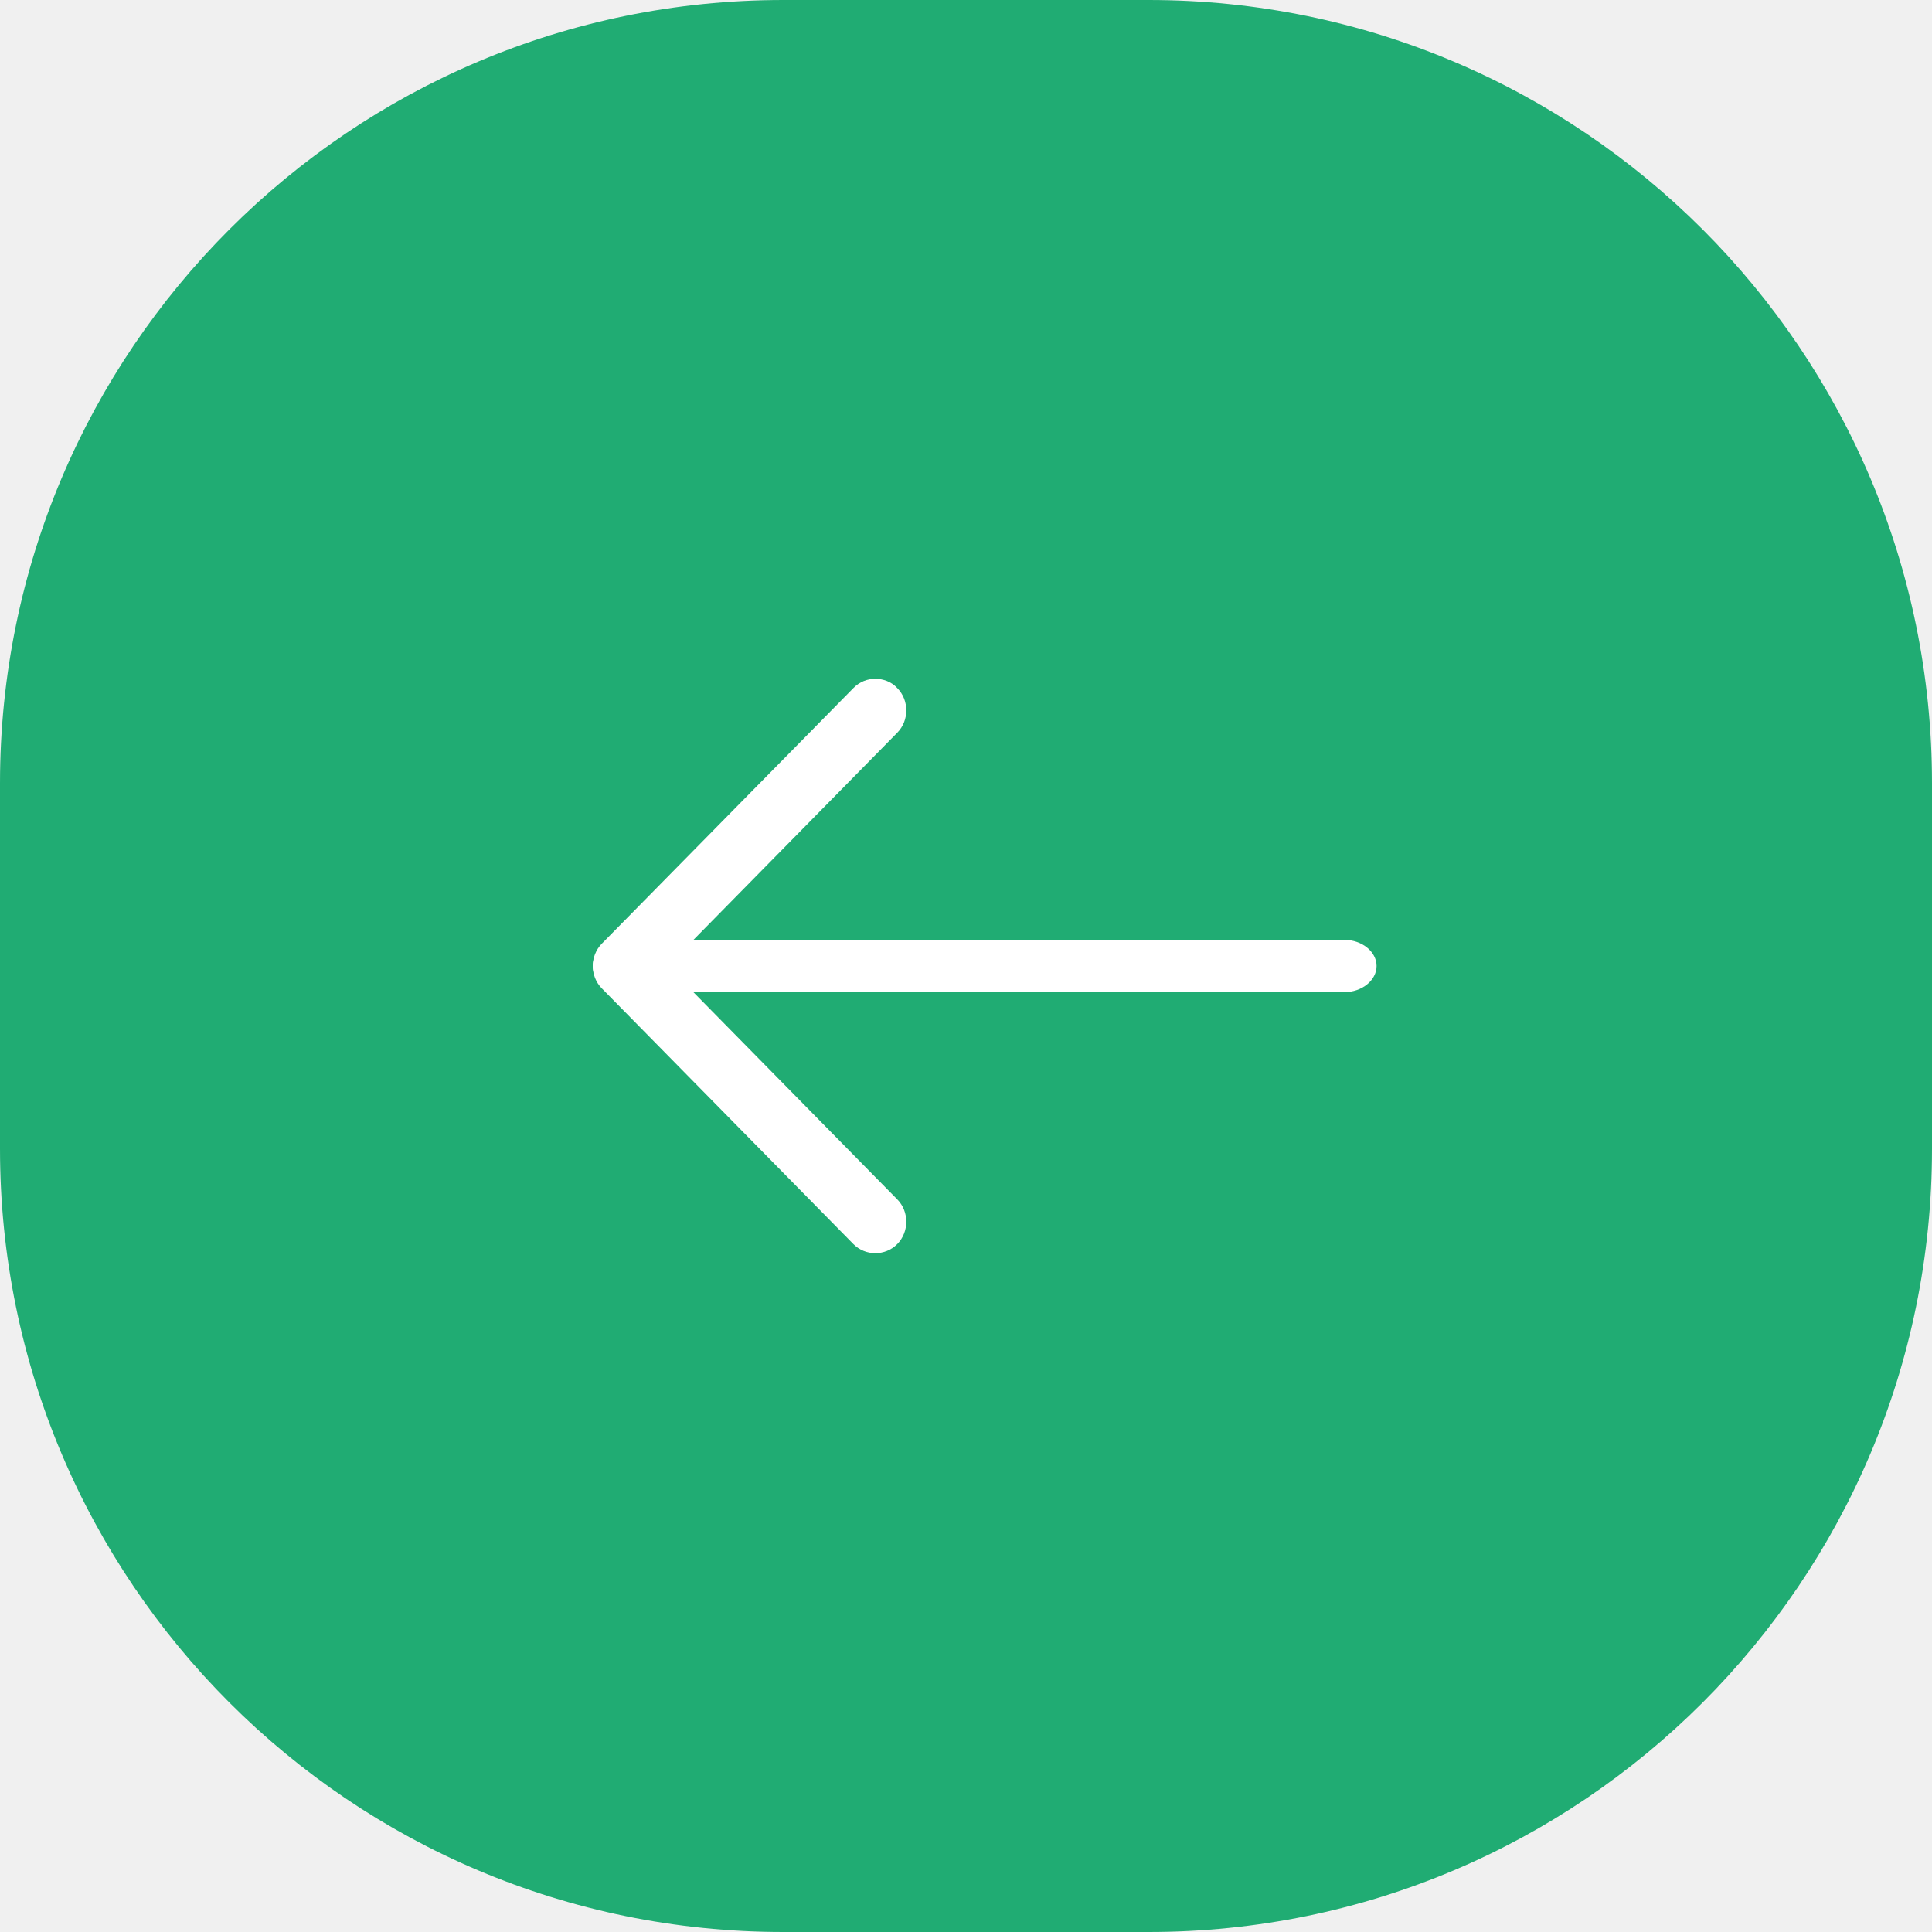
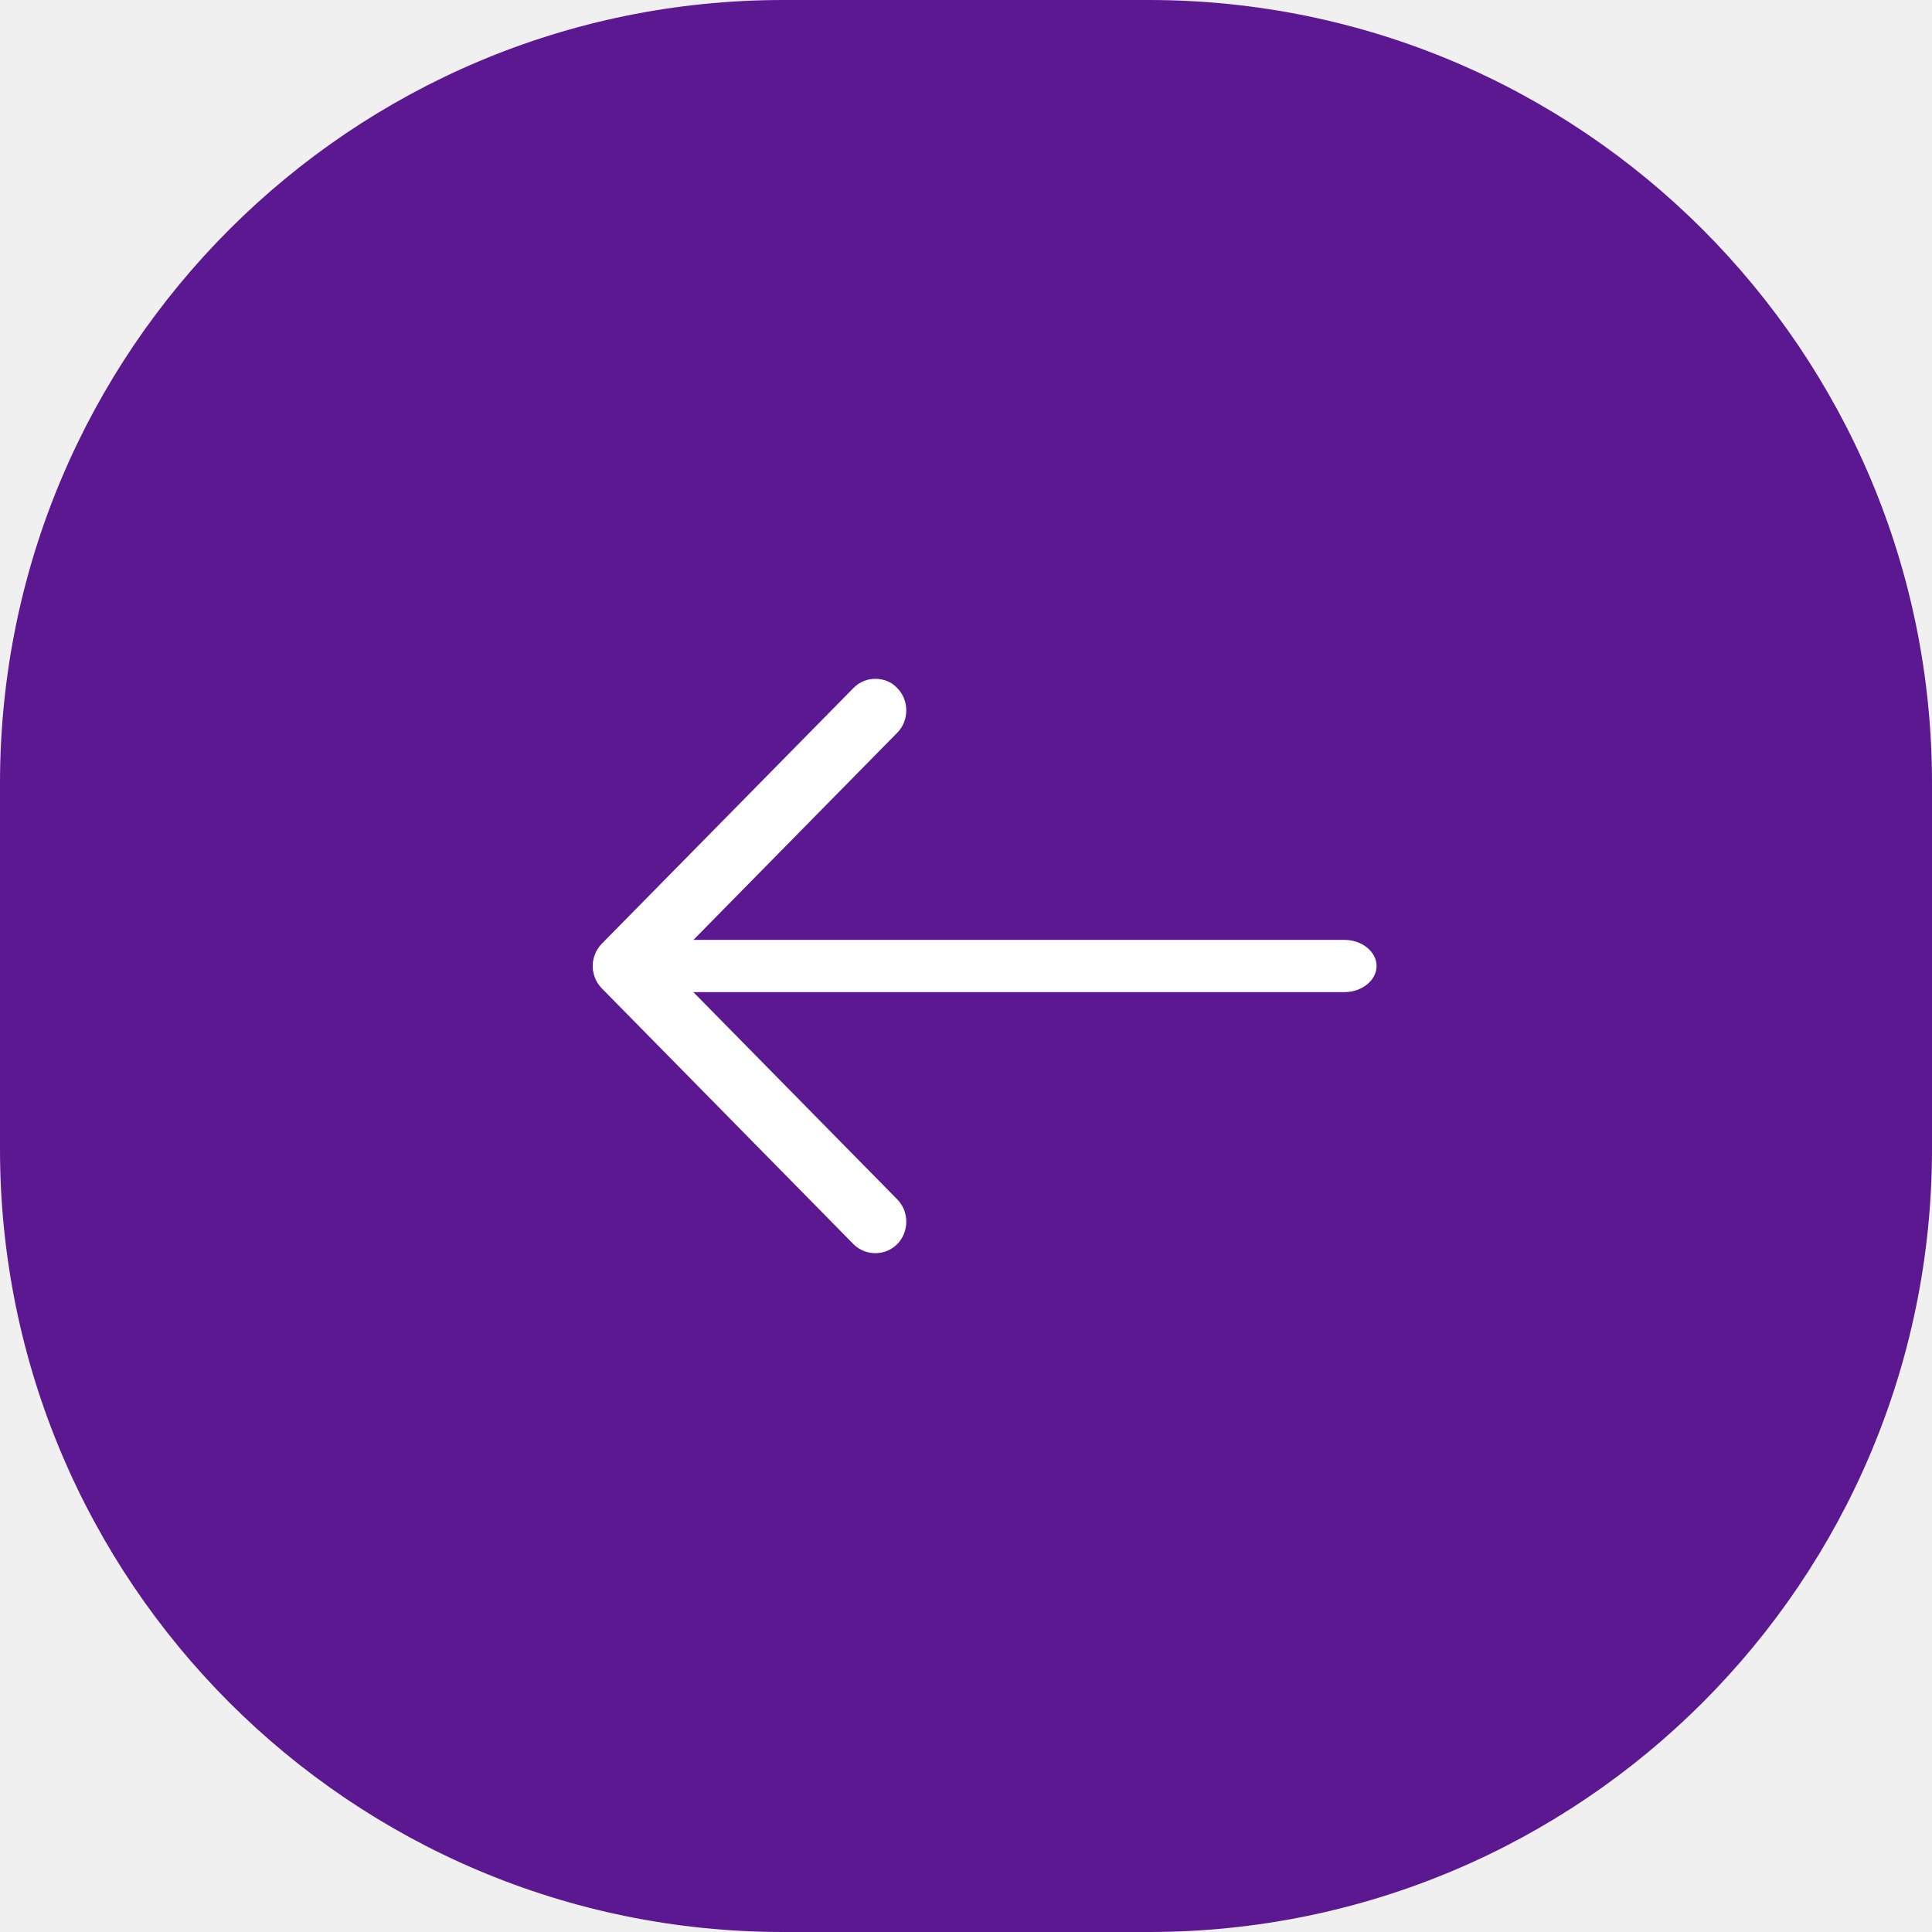
<svg xmlns="http://www.w3.org/2000/svg" width="37" height="37" viewBox="0 0 37 37" fill="none">
-   <rect width="37" height="37" rx="15" fill="#20AC73" />
+   <rect width="37" height="37" rx="15" fill="#5C1891" />
  <path d="M16.763 13C16.613 13 16.462 13.056 16.343 13.178L11.525 18.073C11.295 18.307 11.295 18.695 11.525 18.928L16.343 23.825C16.573 24.058 16.954 24.058 17.184 23.825C17.414 23.591 17.414 23.203 17.184 22.97L12.787 18.501L17.184 14.032C17.414 13.799 17.414 13.411 17.184 13.178C17.073 13.056 16.914 13 16.763 13Z" fill="white" />
  <path d="M25.749 18L11.967 18C11.631 18 11.352 18.227 11.352 18.5C11.352 18.773 11.631 19 11.967 19L25.749 19C26.084 19 26.363 18.773 26.363 18.5C26.363 18.227 26.084 18 25.749 18Z" fill="white" />
</svg>
